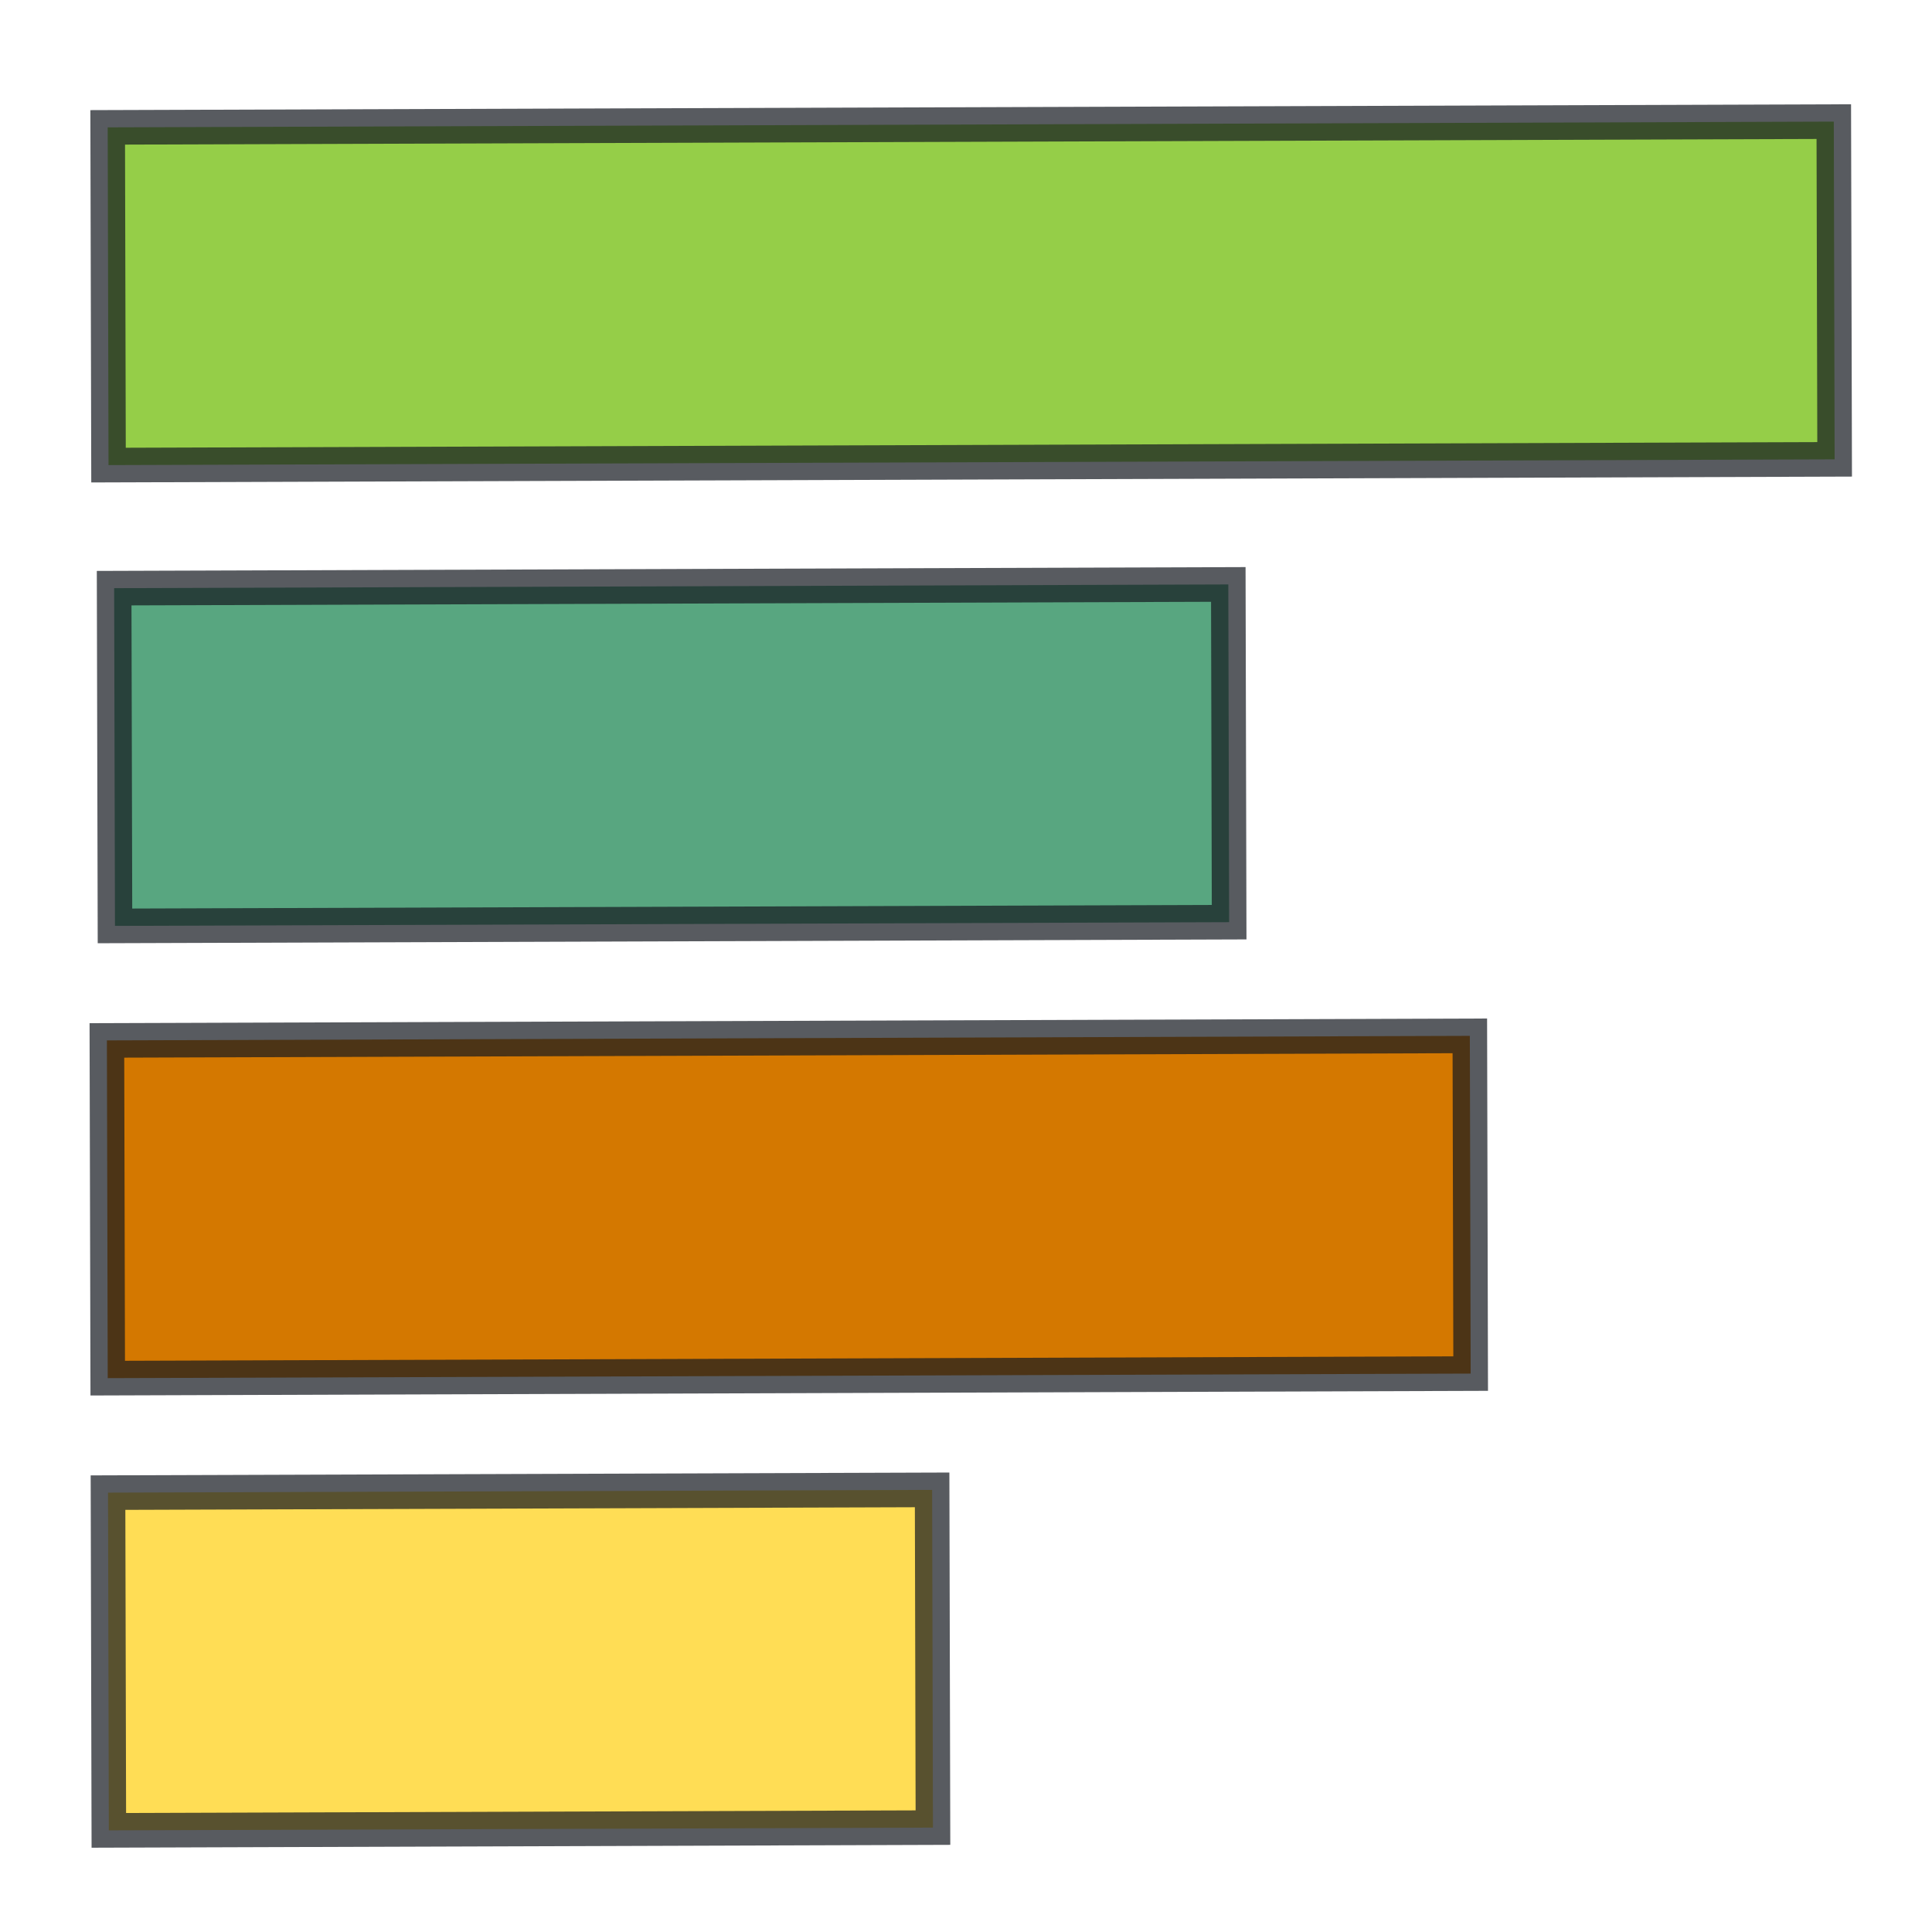
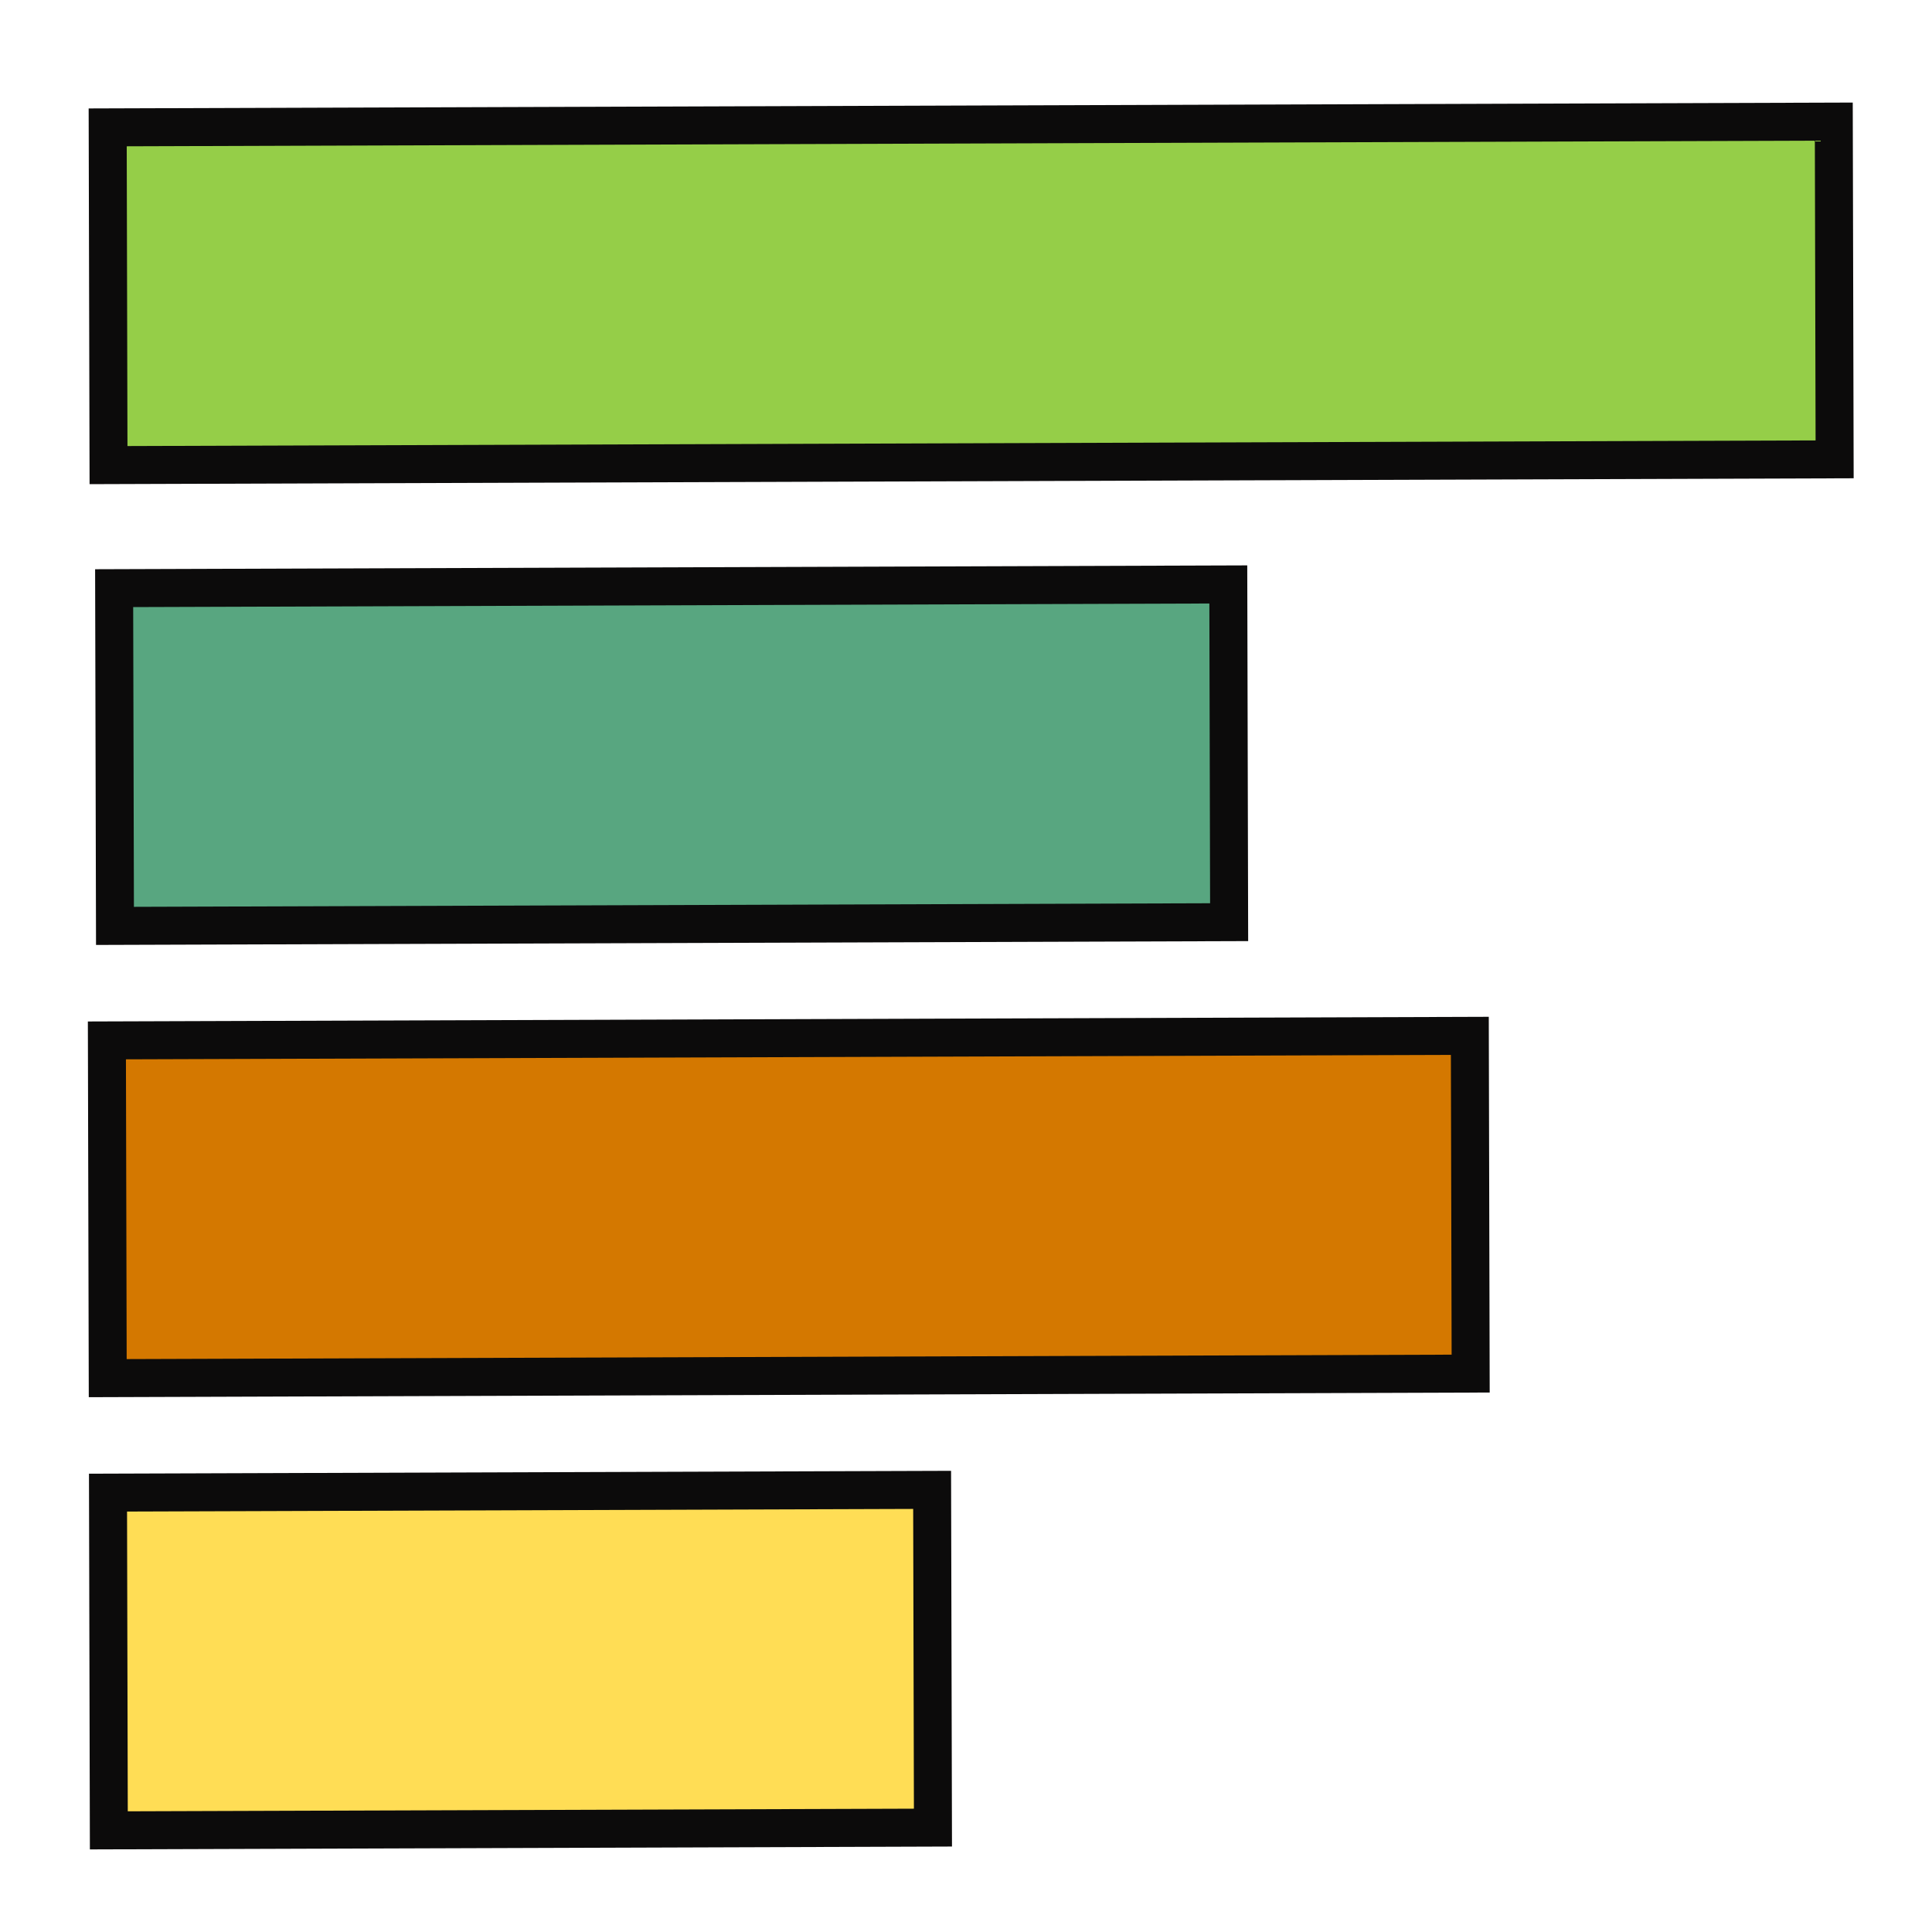
<svg xmlns="http://www.w3.org/2000/svg" width="512mm" height="512mm" viewBox="0 0 512 512" version="1.1" id="svg5">
  <defs id="defs2" />
  <g id="layer1">
-     <rect style="fill:#95ce48;stroke:#14191f;stroke-width:9.166;stroke-linecap:round;stroke-miterlimit:4;stroke-dasharray:none;stroke-opacity:0.708" id="rect31" width="89.503" height="457.439" x="33.849" y="-485.896" transform="matrix(0.00244411,0.999997,-0.9999944,0.00333507,0,0)" />
-     <rect style="fill:#58a680;fill-opacity:1;stroke:#14191f;stroke-width:9.166;stroke-linecap:round;stroke-miterlimit:4;stroke-dasharray:none;stroke-opacity:0.708" id="rect31-3" width="89.503" height="295.265" x="155.968" y="-325.134" transform="matrix(0.00244411,0.999997,-0.9999944,0.00333507,0,0)" />
-     <rect style="fill:#d47800;fill-opacity:1;stroke:#14191f;stroke-width:9.166;stroke-linecap:round;stroke-miterlimit:4;stroke-dasharray:none;stroke-opacity:0.708" id="rect31-3-7" width="89.503" height="361.193" x="275.811" y="-388.849" transform="matrix(0.00244411,0.999997,-0.9999944,0.00333507,0,0)" />
-     <rect style="fill:#ffdd55;fill-opacity:1;stroke:#14191f;stroke-width:9.166;stroke-linecap:round;stroke-miterlimit:4;stroke-dasharray:none;stroke-opacity:0.708" id="rect31-3-7-5" width="89.503" height="218.4" x="395.655" y="-246.056" transform="matrix(0.00244411,0.999997,-0.9999944,0.00333507,0,0)" />
+     <rect style="fill:#95ce48;stroke:#0c0b0b;stroke-width:10.066;stroke-linecap:round;stroke-miterlimit:4;stroke-dasharray:none;stroke-opacity:1" id="rect31" width="89.503" height="457.439" x="33.849" y="-485.896" transform="matrix(0.00244411,0.999997,-0.9999944,0.00333507,0,0)" />
+     <rect style="fill:#58a680;fill-opacity:1;stroke:#0c0b0b;stroke-width:10.066;stroke-linecap:round;stroke-miterlimit:4;stroke-dasharray:none;stroke-opacity:1" id="rect31-3" width="89.503" height="295.265" x="155.968" y="-325.134" transform="matrix(0.00244411,0.999997,-0.9999944,0.00333507,0,0)" />
+     <rect style="fill:#d47800;fill-opacity:1;stroke:#0c0b0b;stroke-width:10.066;stroke-linecap:round;stroke-miterlimit:4;stroke-dasharray:none;stroke-opacity:1" id="rect31-3-7" width="89.503" height="361.193" x="275.811" y="-388.849" transform="matrix(0.00244411,0.999997,-0.9999944,0.00333507,0,0)" />
+     <rect style="fill:#ffdd55;fill-opacity:1;stroke:#0c0b0b;stroke-width:10.066;stroke-linecap:round;stroke-miterlimit:4;stroke-dasharray:none;stroke-opacity:1" id="rect31-3-7-5" width="89.503" height="218.4" x="395.655" y="-246.056" transform="matrix(0.00244411,0.999997,-0.9999944,0.00333507,0,0)" />
  </g>
</svg>
